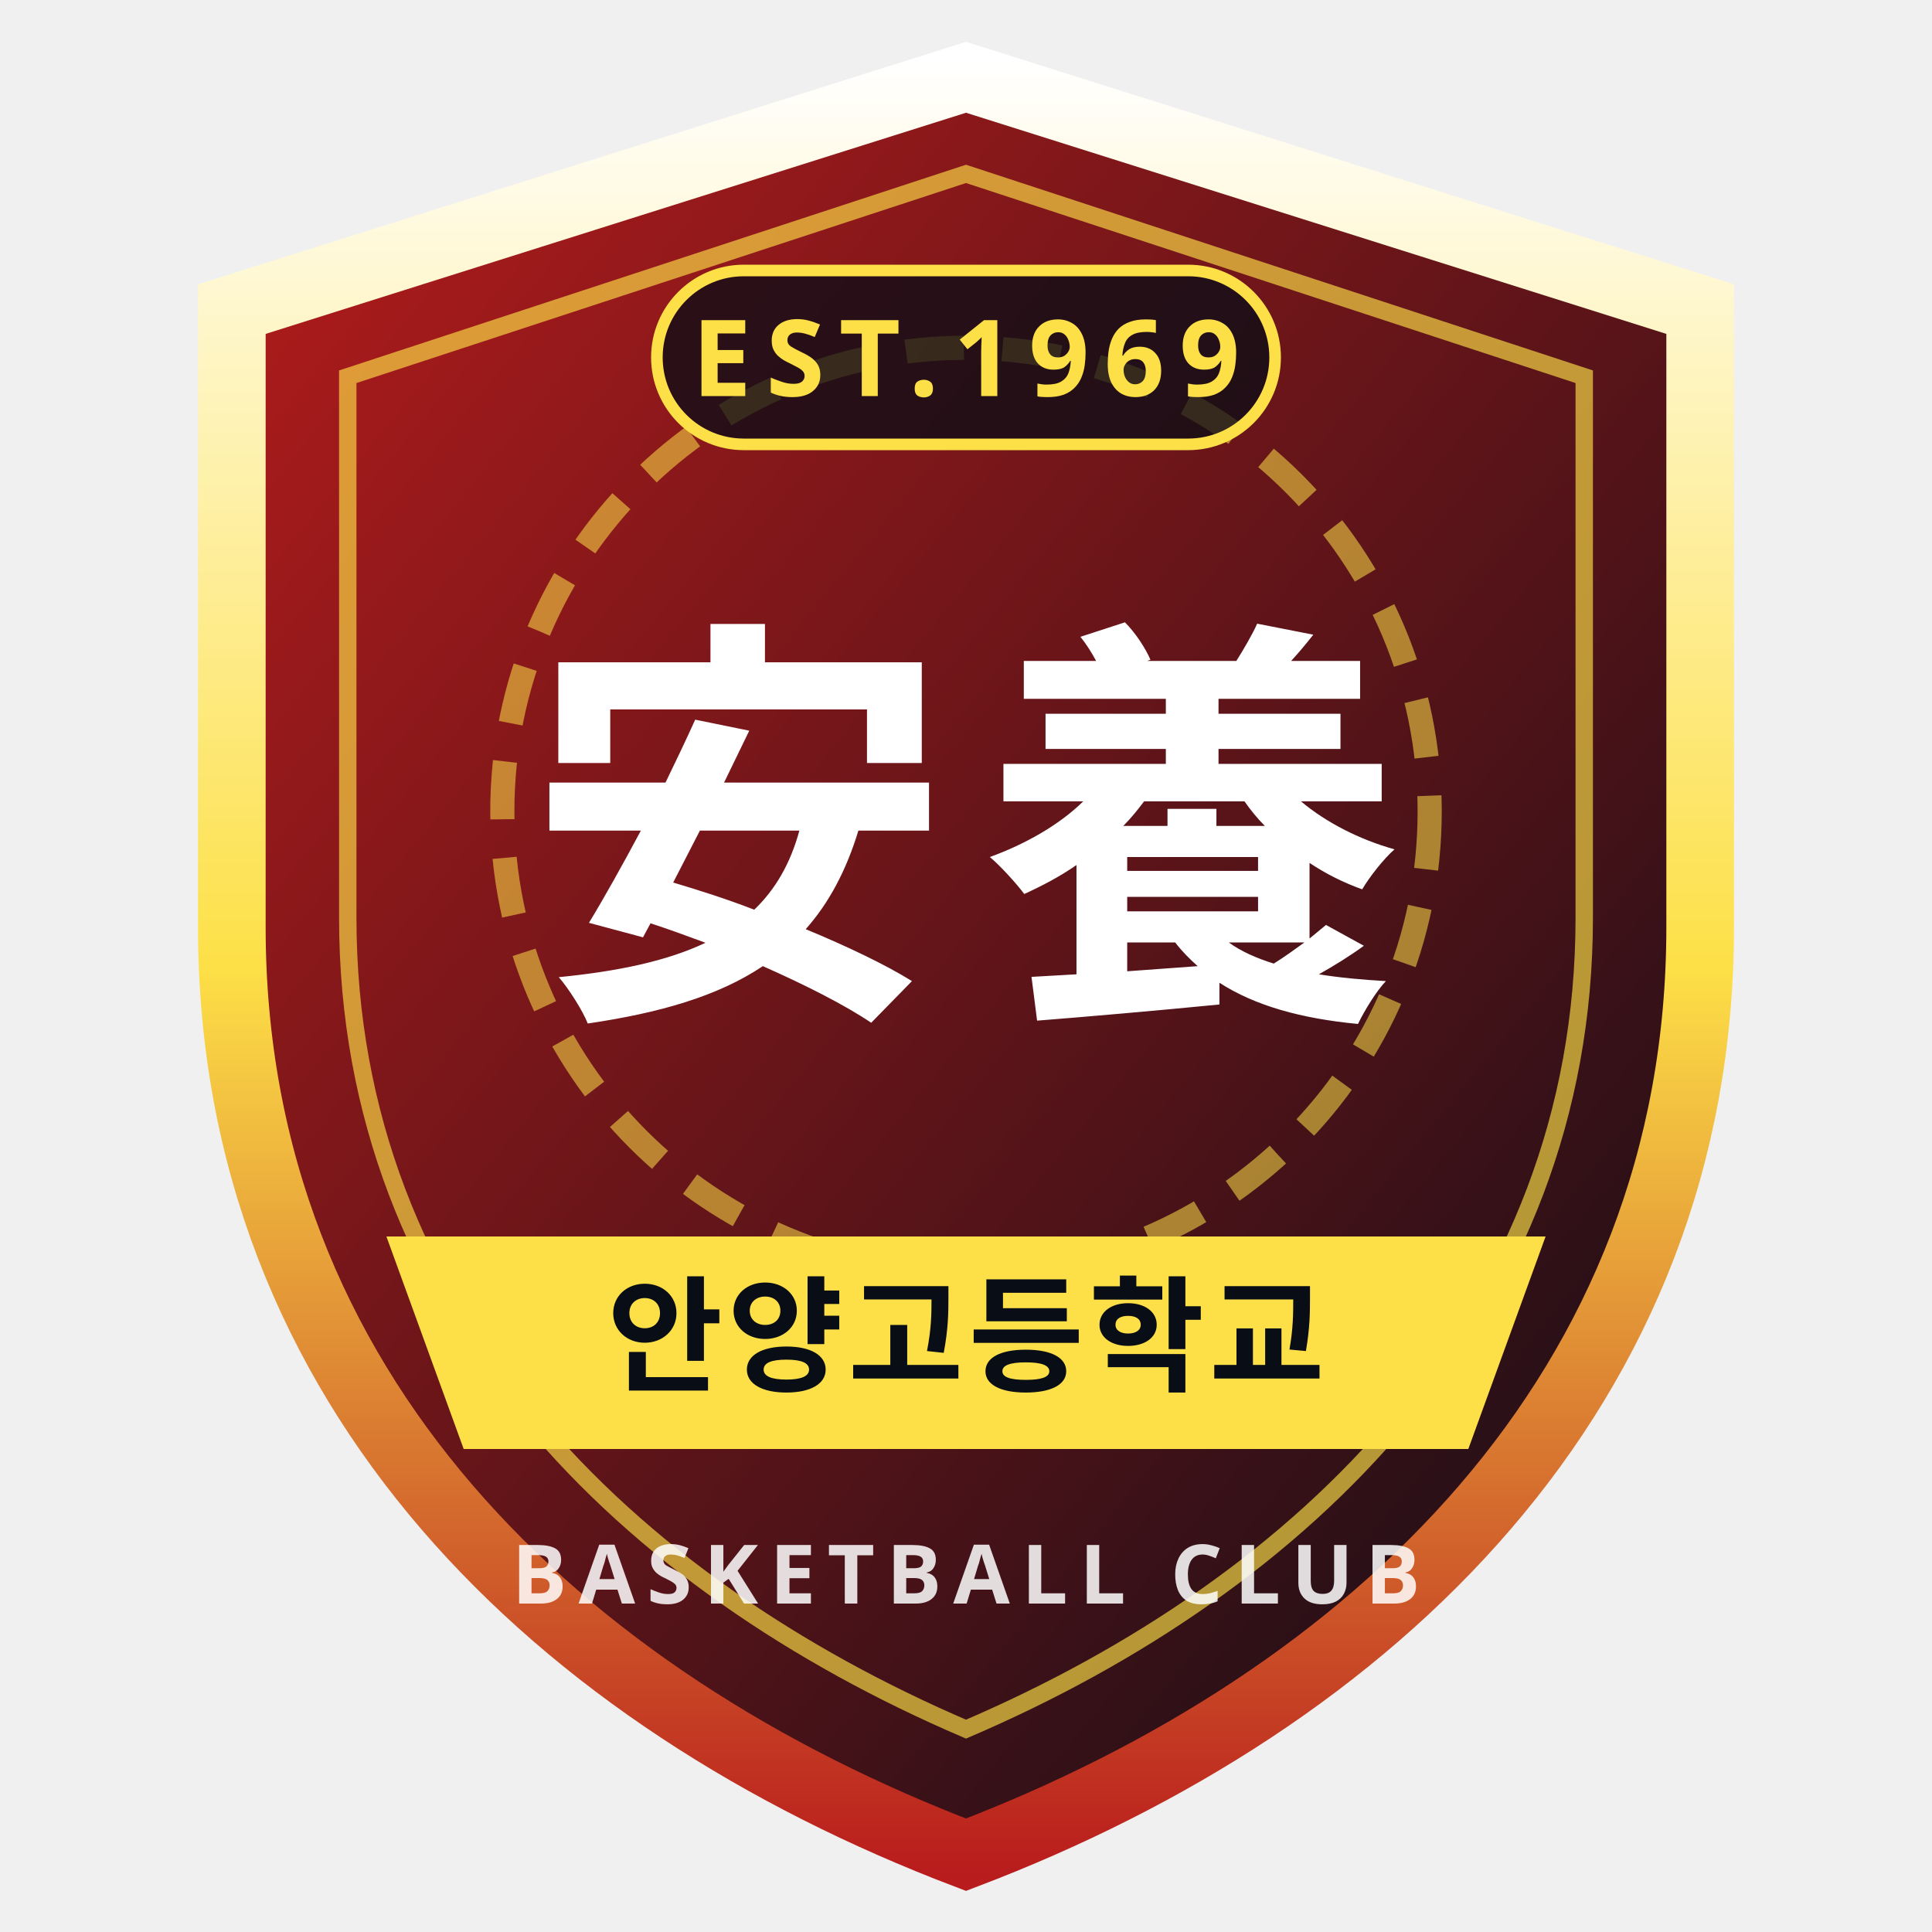
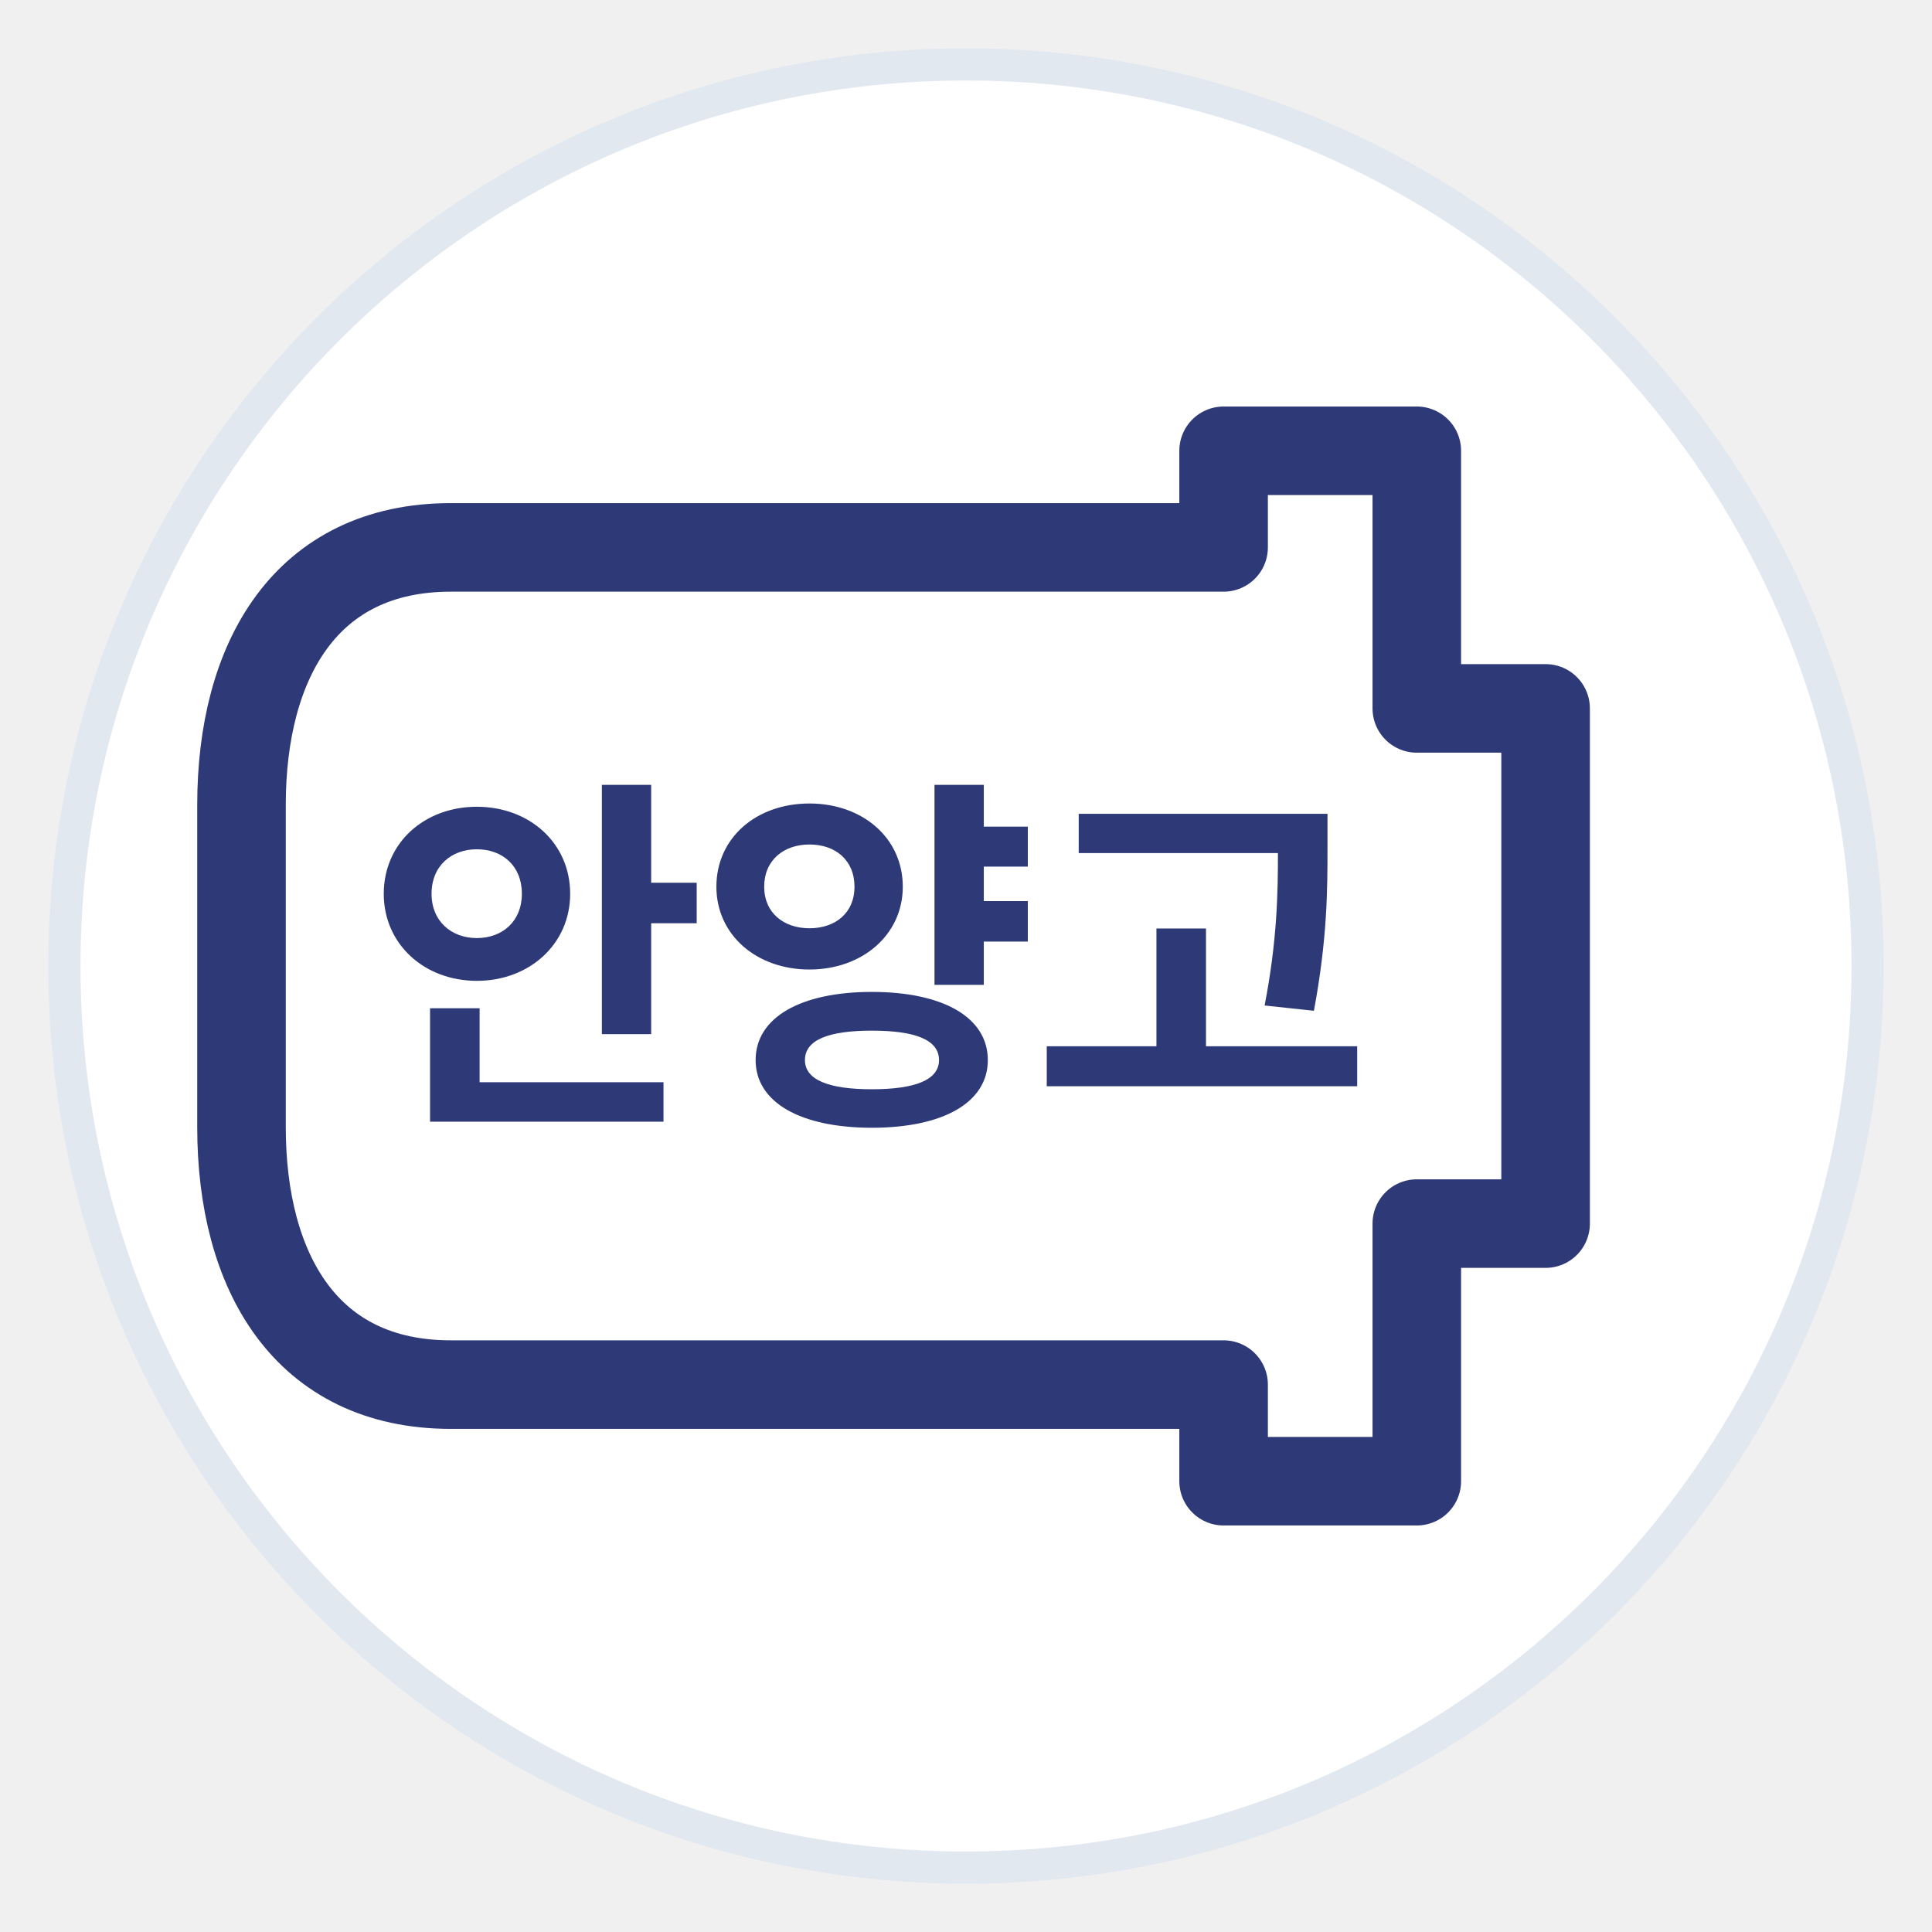
- <svg xmlns="http://www.w3.org/2000/svg" viewBox="0 0 200 200" width="200" height="200">
-   <defs>
-     <linearGradient id="bg_HS_ANYANG" x1="0%" y1="0%" x2="100%" y2="100%">
-       <stop offset="0%" stop-color="#B91C1C" />
-       <stop offset="100%" stop-color="#090D16" />
-     </linearGradient>
-     <linearGradient id="rim_HS_ANYANG" x1="0%" y1="0%" x2="0%" y2="100%">
-       <stop offset="0%" stop-color="#FFFFFF" />
-       <stop offset="50%" stop-color="#FDE047" />
-       <stop offset="100%" stop-color="#B91C1C" />
-     </linearGradient>
-   </defs>
-   <path d="M100 8 L176 32 V96 C176 144 142 176 100 192 C58 176 24 144 24 96 V32 Z" fill="url(#bg_HS_ANYANG)" stroke="url(#rim_HS_ANYANG)" stroke-width="7" />
-   <path d="M100 18 L164 39 V95 C164 136 135 164 100 179 C65 164 36 136 36 95 V39 Z" fill="none" stroke="#FDE047" stroke-width="1.8" opacity="0.65" />
-   <circle cx="100" cy="84" r="48" fill="none" stroke="#FDE047" stroke-width="2.5" stroke-dasharray="6 4" opacity="0.55" />
-   <rect x="68" y="28" width="64" height="18" rx="9" fill="#090D16" fill-opacity="0.75" stroke="#FDE047" stroke-width="1.2" />
-   <text x="100" y="41" text-anchor="middle" fill="#FDE047" font-family="sans-serif" font-size="11" font-weight="800" letter-spacing="1.5">EST.1969</text>
-   <text x="100" y="102" text-anchor="middle" fill="#FFFFFF" font-family="serif" font-size="44" font-weight="900" letter-spacing="3">安養</text>
-   <path d="M40 128 H160 L152 150 H48 Z" fill="#FDE047" />
-   <text x="100" y="143" text-anchor="middle" fill="#090D16" font-family="sans-serif" font-size="13" font-weight="900" letter-spacing="0.5">안양고등학교</text>
-   <text x="100" y="166" text-anchor="middle" fill="#FFFFFF" fill-opacity="0.85" font-family="sans-serif" font-size="8.5" font-weight="700" letter-spacing="1.2">BASKETBALL CLUB</text>
+ <svg xmlns="http://www.w3.org/2000/svg" viewBox="0 0 120 120">
+   <circle cx="60" cy="60" r="56" fill="#FFFFFF" stroke="#E2E8F0" stroke-width="2" />
+   <path d="M 28 34 H 76 V 28 H 88 V 44 H 96 V 76 H 88 V 92 H 76 V 86 H 28 C 19 86 15 79 15 70 V 50 C 15 41 19 34 28 34 Z" fill="#FFFFFF" stroke="#2E3A78" stroke-width="5.5" stroke-linejoin="round" />
+   <text x="54" y="68" text-anchor="middle" fill="#2E3A78" font-family="sans-serif" font-size="23" font-weight="900" letter-spacing="-0.5">안양고</text>
</svg>
